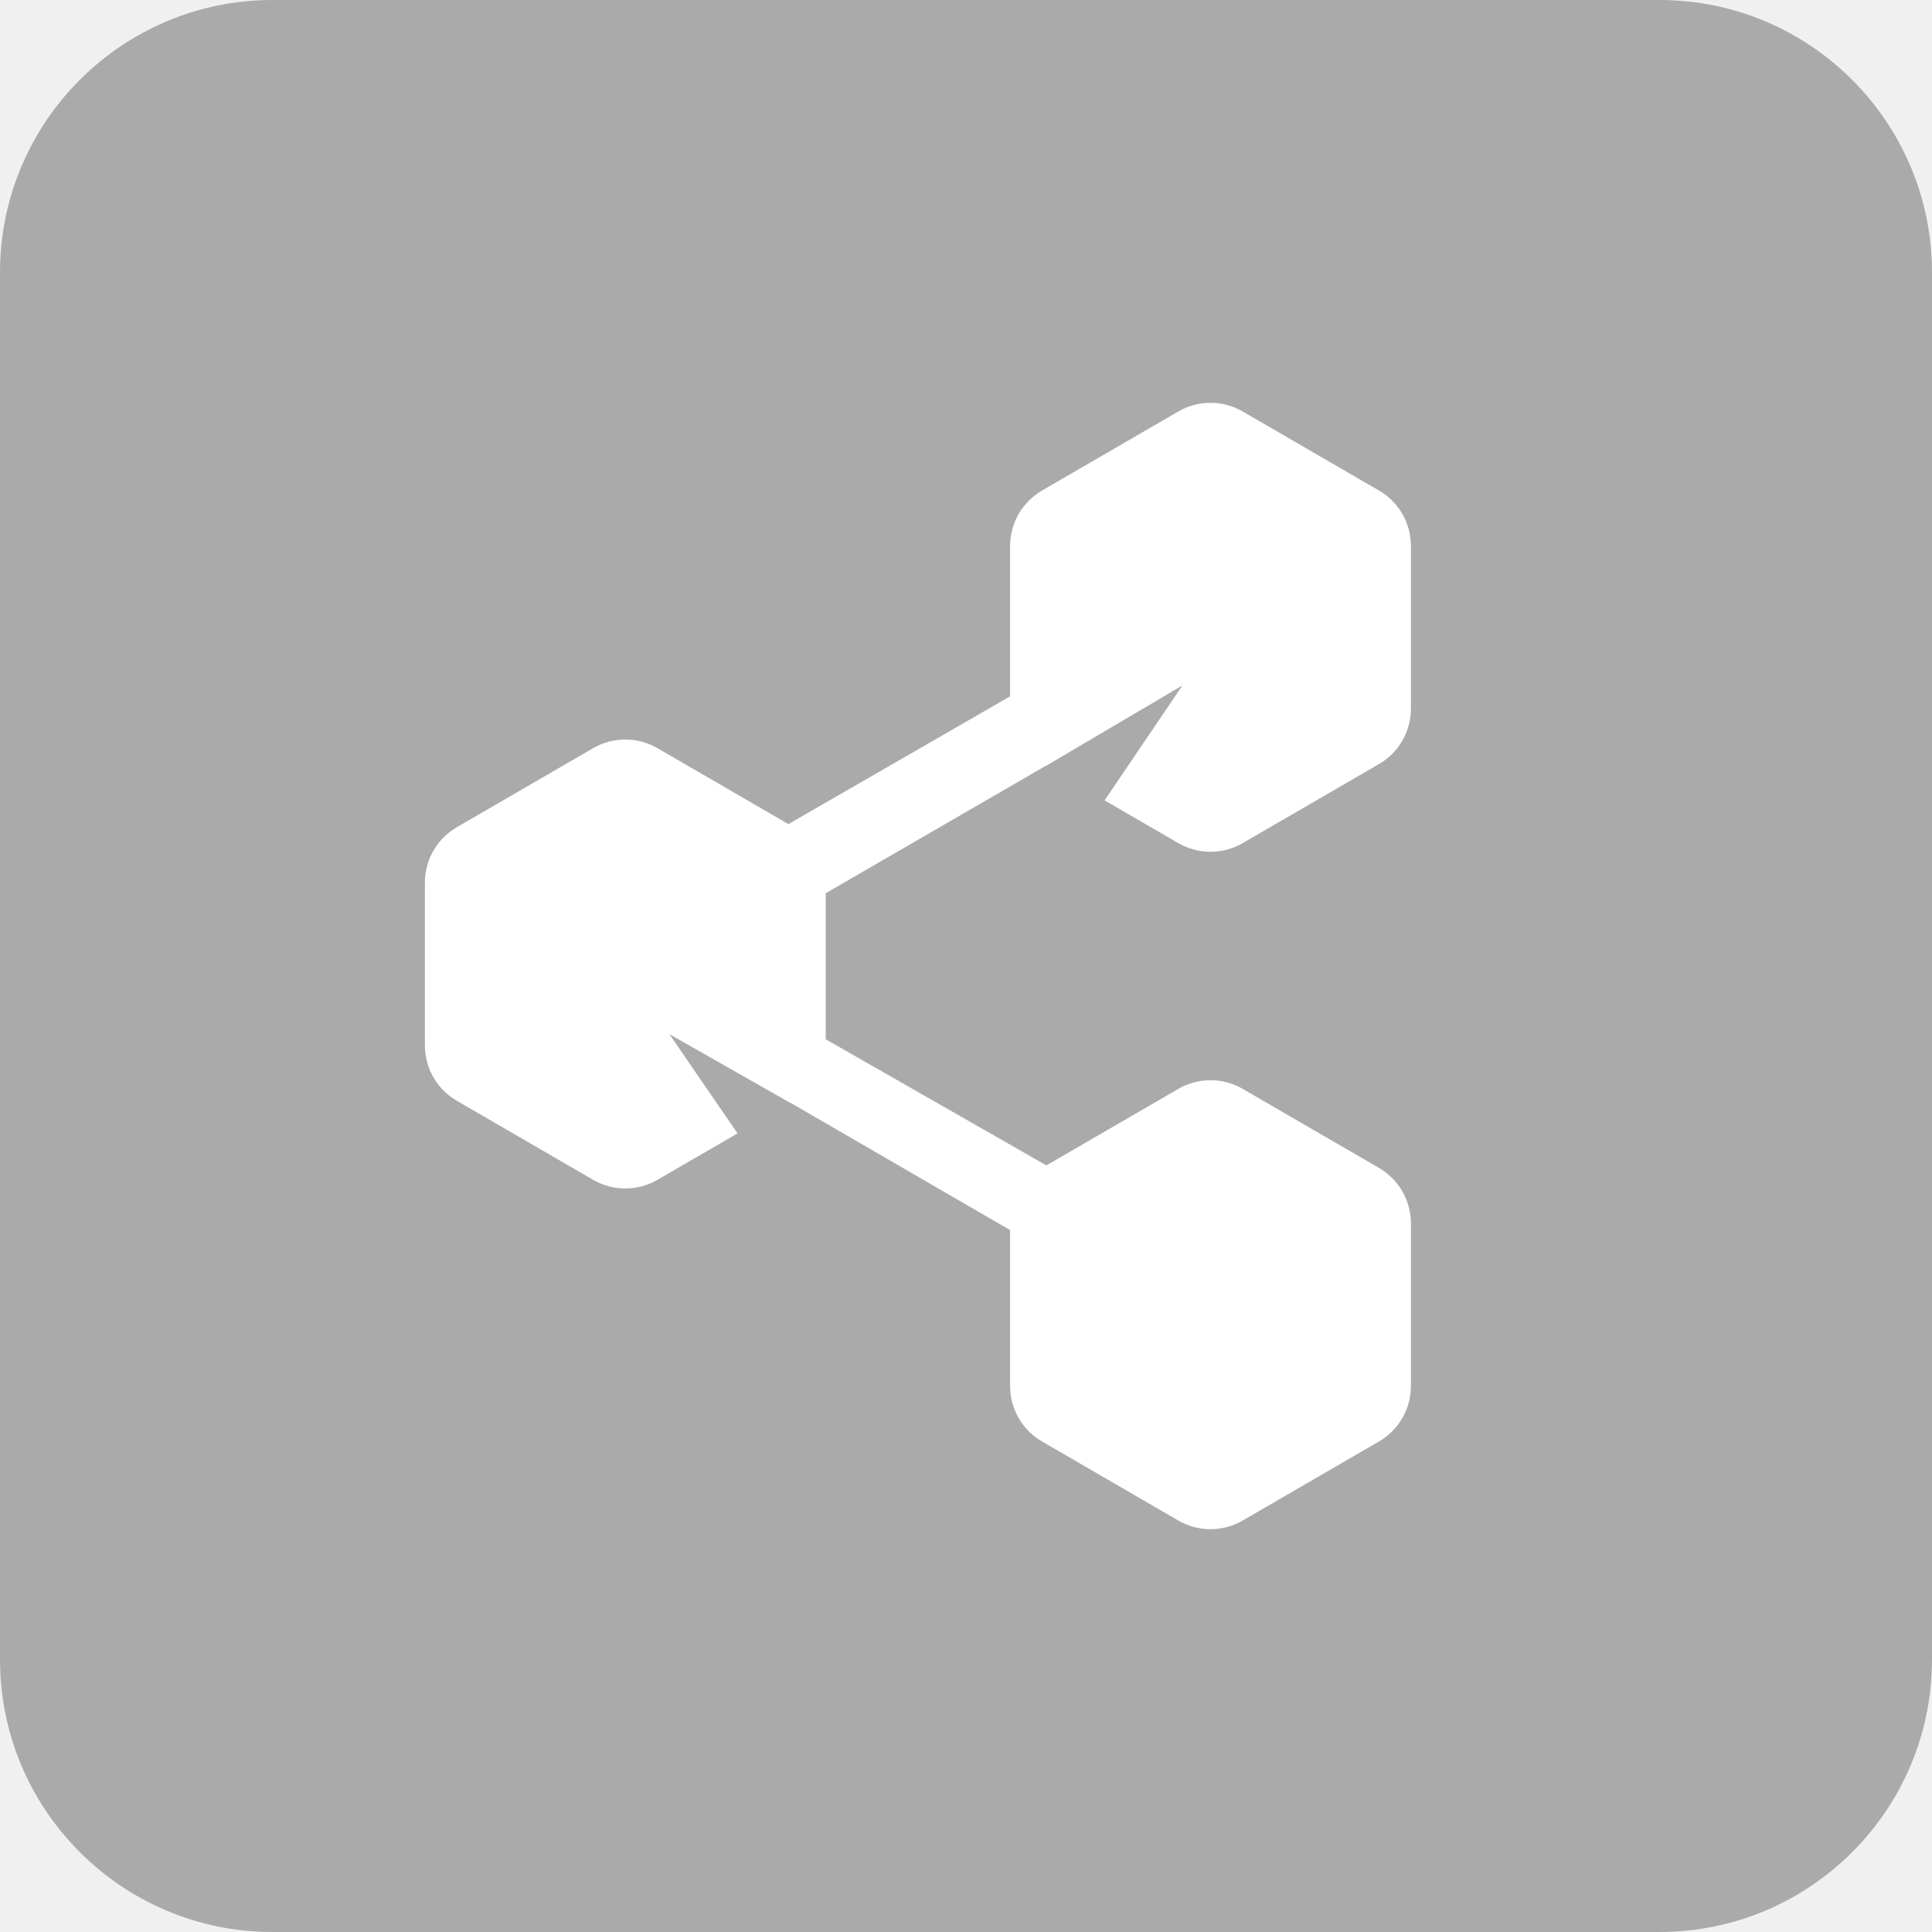
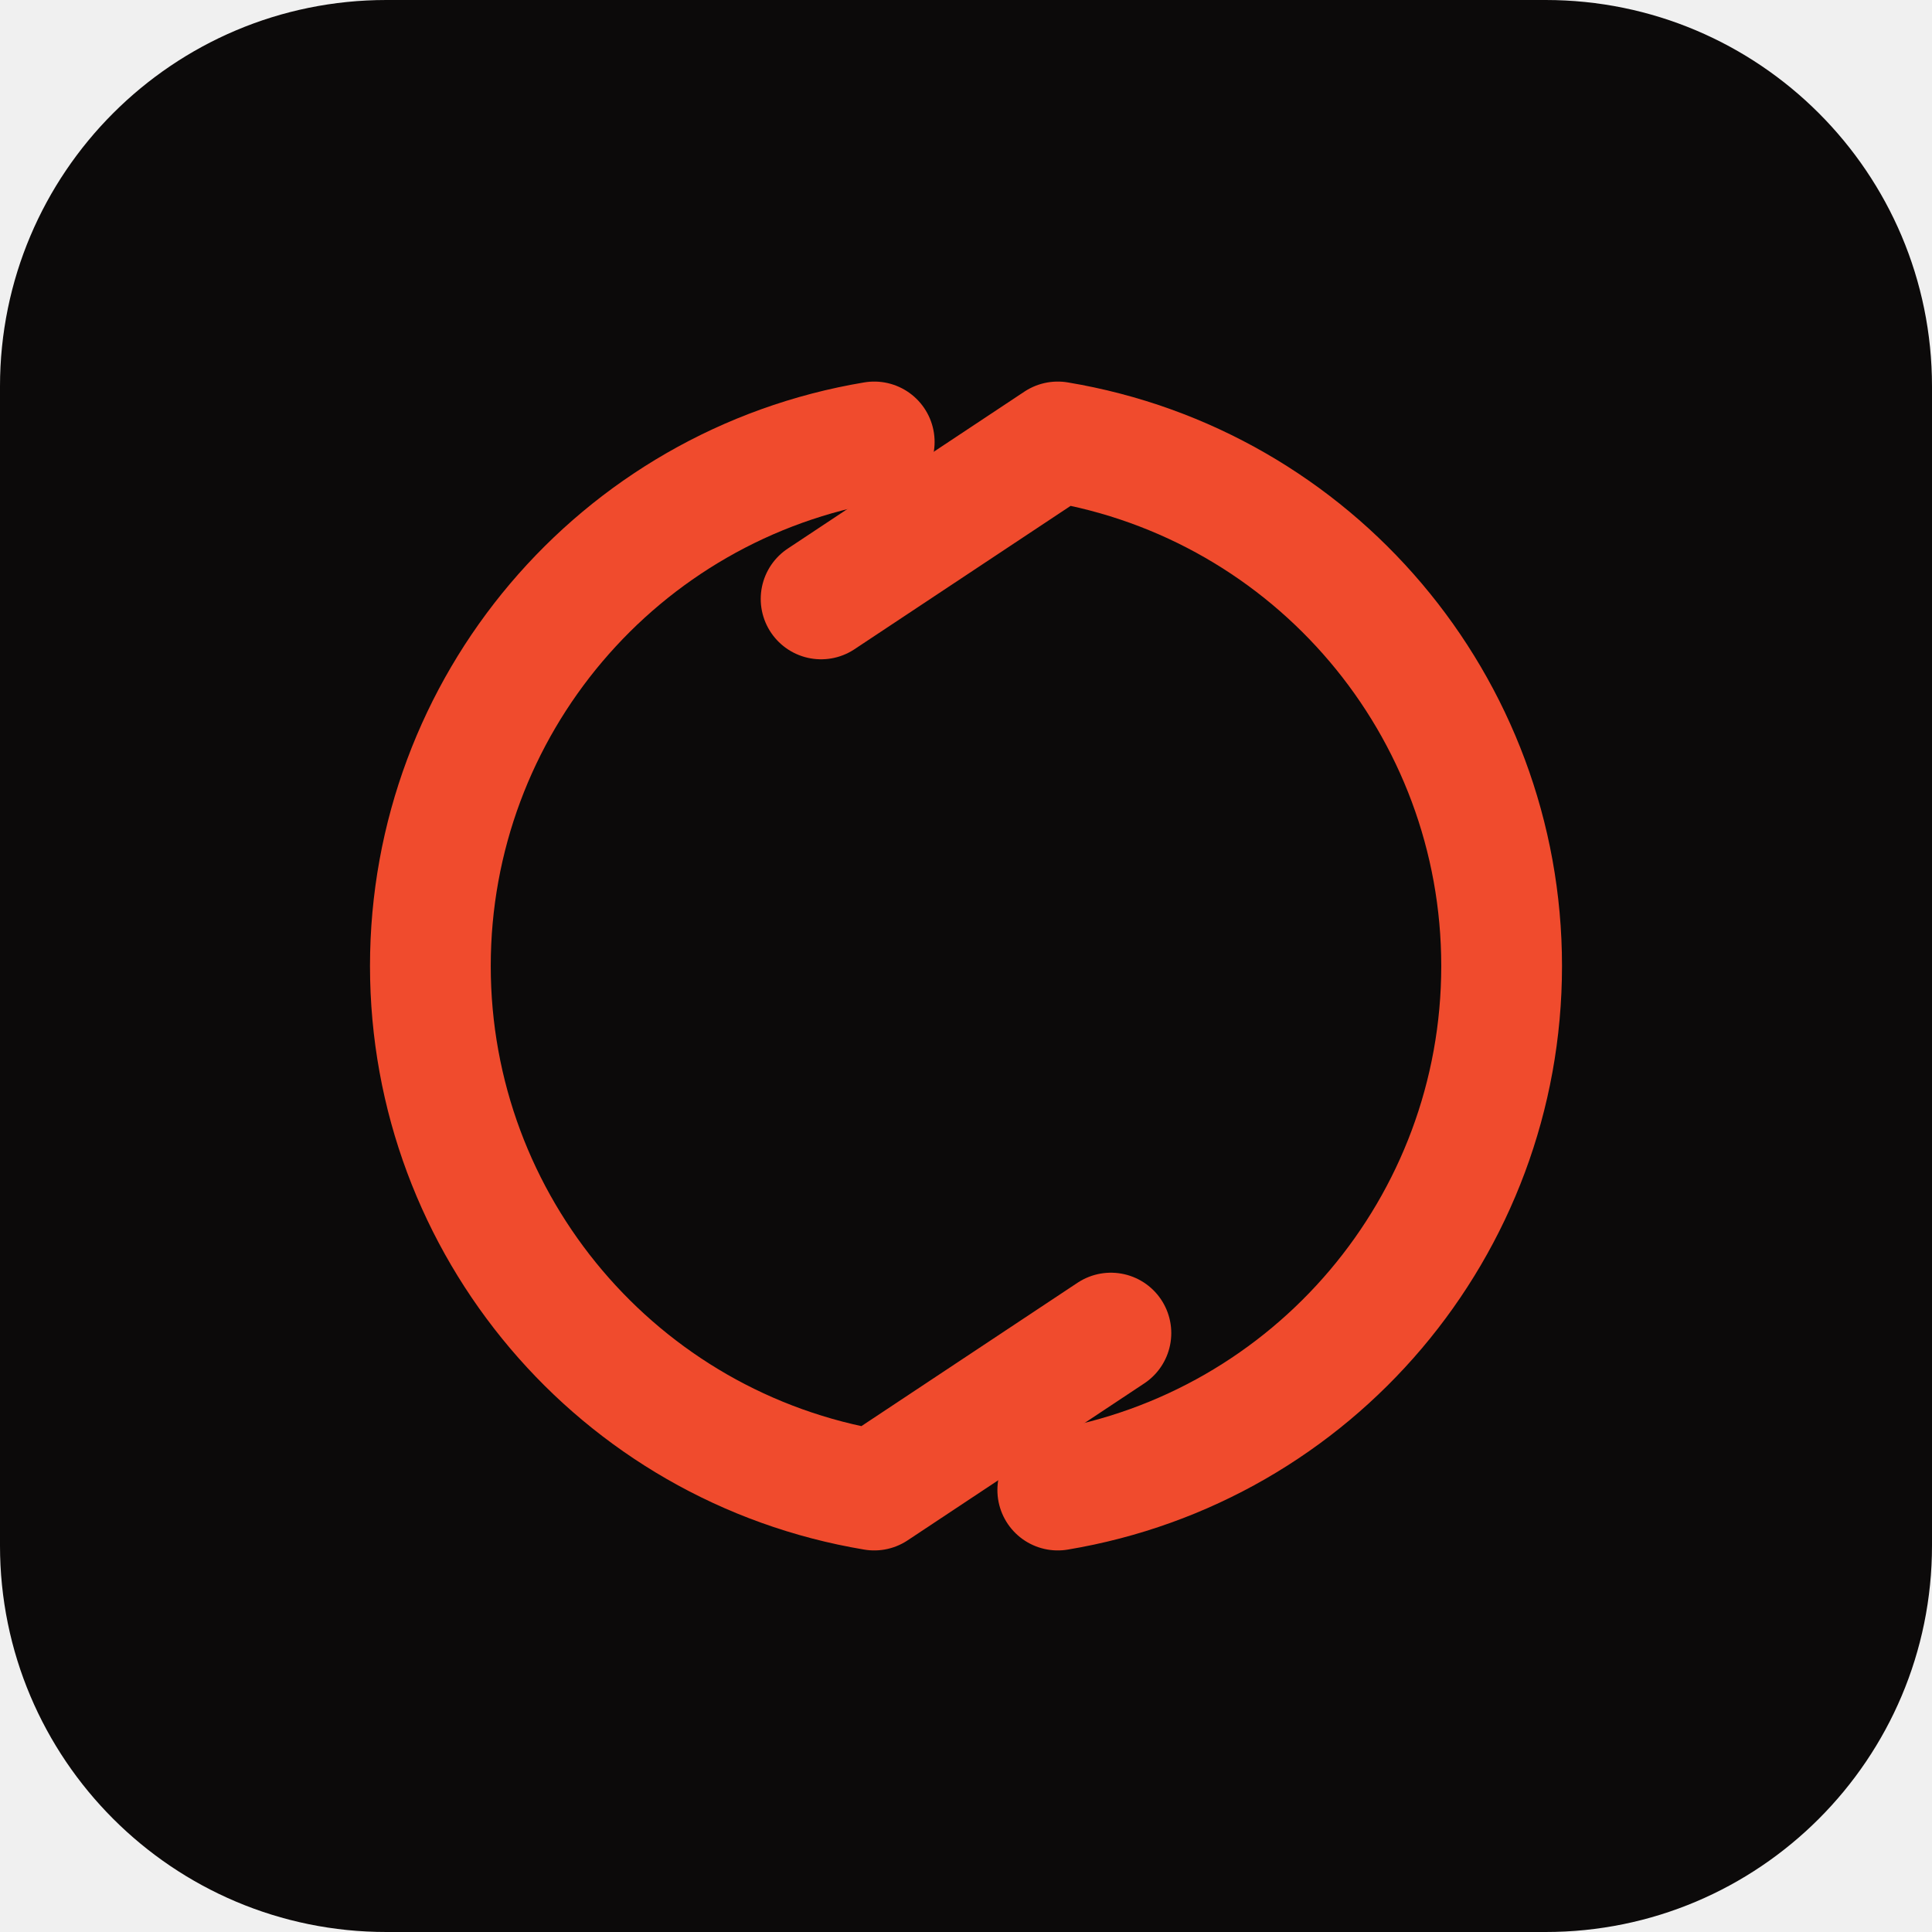
- <svg xmlns="http://www.w3.org/2000/svg" width="241" height="241" viewBox="0 0 241 241" fill="none">
-   <rect width="241" height="241" rx="34" fill="#AAAAAA" />
-   <path d="M102 112L130.5 95.5L127.5 86L98 103L102 112Z" fill="white" />
-   <path d="M133 157.5L98.5 137.5L101 128.5L136 148.5L133 157.5Z" fill="white" />
-   <path d="M172.014 179.812L155.014 189.672C152.532 191.112 149.468 191.112 146.986 189.672L129.986 179.812C127.519 178.381 126 175.744 126 172.892V152.608C126 149.756 127.519 147.119 129.986 145.688L146.986 135.828C149.468 134.388 152.532 134.388 155.014 135.828L172.014 145.688C174.481 147.119 176 149.756 176 152.608V172.892C176 175.744 174.481 178.381 172.014 179.812Z" fill="white" />
-   <path d="M103 110.108V130.392C103 133.244 101.481 135.881 99.014 137.312L98.57 137.57L83.5 129L92 141.38L82.014 147.172C79.532 148.612 76.468 148.612 73.986 147.172L56.986 137.312C54.519 135.881 53 133.244 53 130.392V110.108C53 107.256 54.519 104.619 56.986 103.188L73.986 93.328C76.468 91.888 79.532 91.888 82.014 93.328L99.014 103.188C101.481 104.619 103 107.256 103 110.108Z" fill="white" />
-   <path d="M172.014 95.312L155.014 105.172C152.532 106.612 149.468 106.612 146.986 105.172L137.789 99.838L147.5 85.5L130.425 95.567L129.986 95.312C127.519 93.881 126 91.244 126 88.392V68.108C126 65.256 127.519 62.619 129.986 61.188L146.986 51.328C149.468 49.888 152.532 49.888 155.014 51.328L172.014 61.188C174.481 62.619 176 65.256 176 68.108V88.392C176 91.244 174.481 93.881 172.014 95.312Z" fill="white" />
+ <svg xmlns="http://www.w3.org/2000/svg" viewBox="0 0 80 80" role="img" aria-label="OpenClasp">
+   <rect width="80" height="80" rx="16" fill="#0c0a0a" />
+   <g transform="translate(8 8)" fill="none">
+     <path d="M28.2 10.3A22 22 0 0 0 28.2 53.7L38 47.2" stroke="#f04b2d" stroke-width="5" stroke-linecap="round" stroke-linejoin="round" />
+     <path d="M35.8 53.7A22 22 0 0 0 35.8 10.3L26 16.8" stroke="#f04b2d" stroke-width="5" stroke-linecap="round" stroke-linejoin="round" />
+   </g>
</svg>
